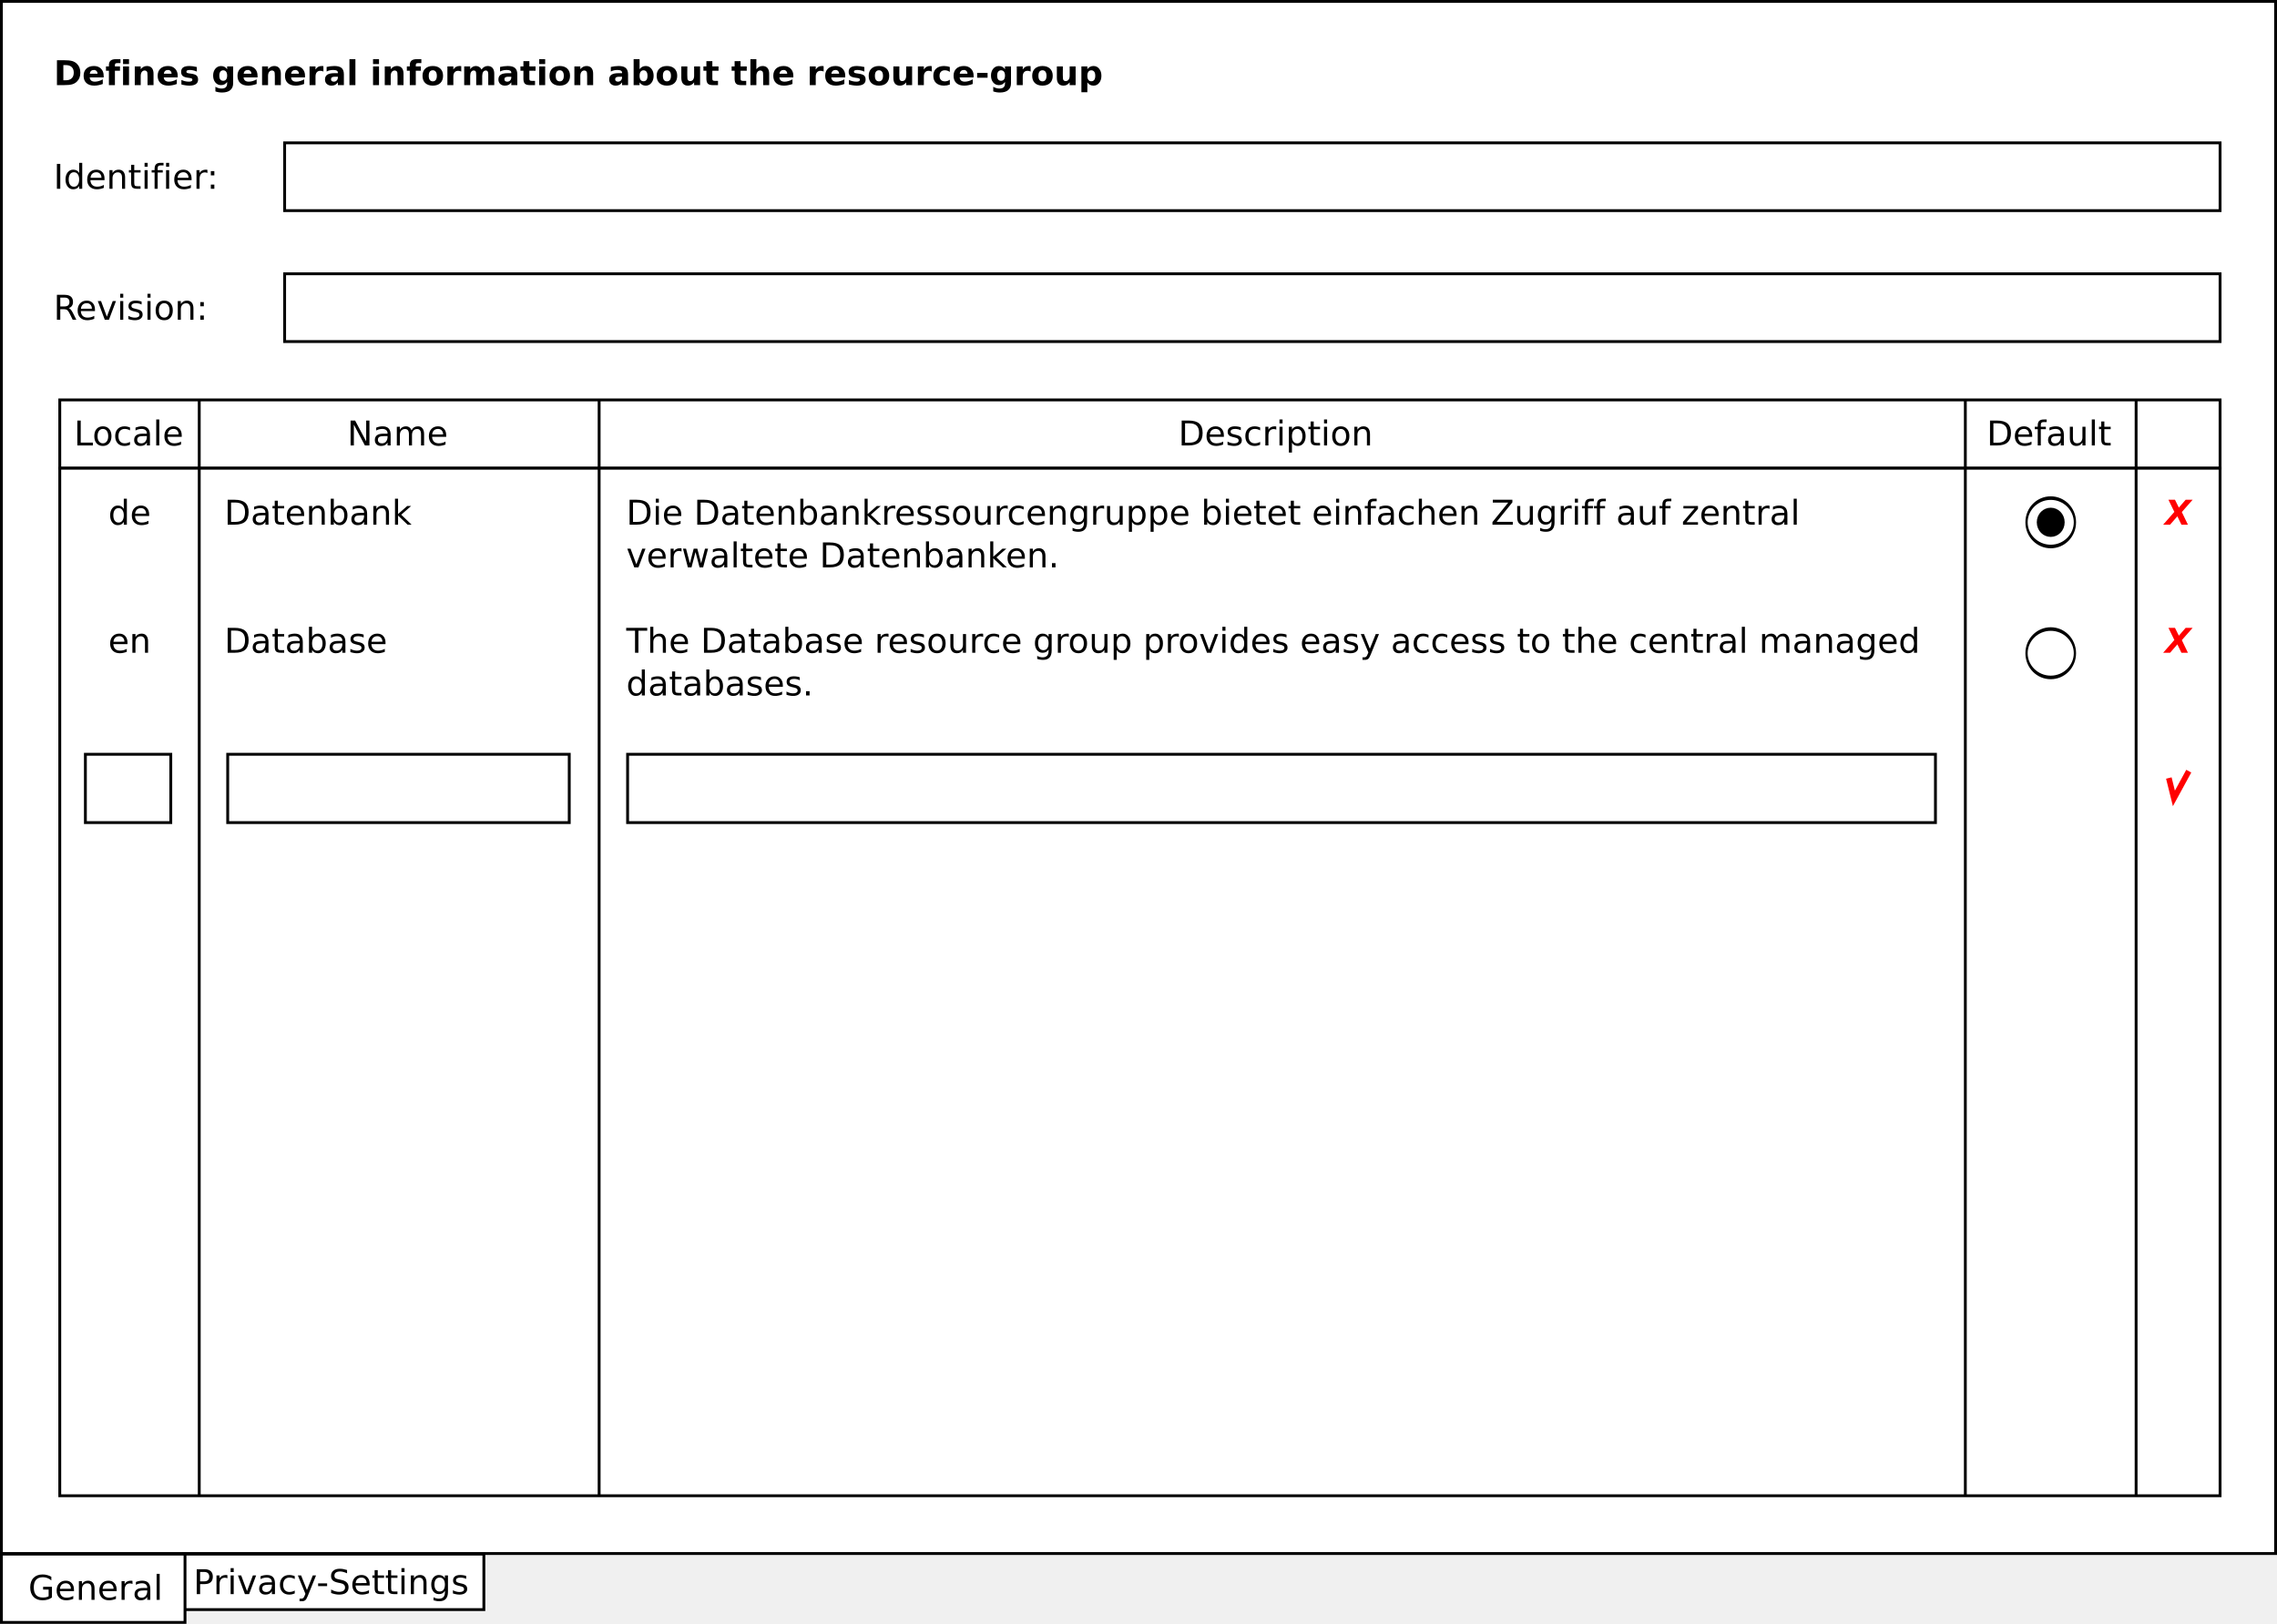
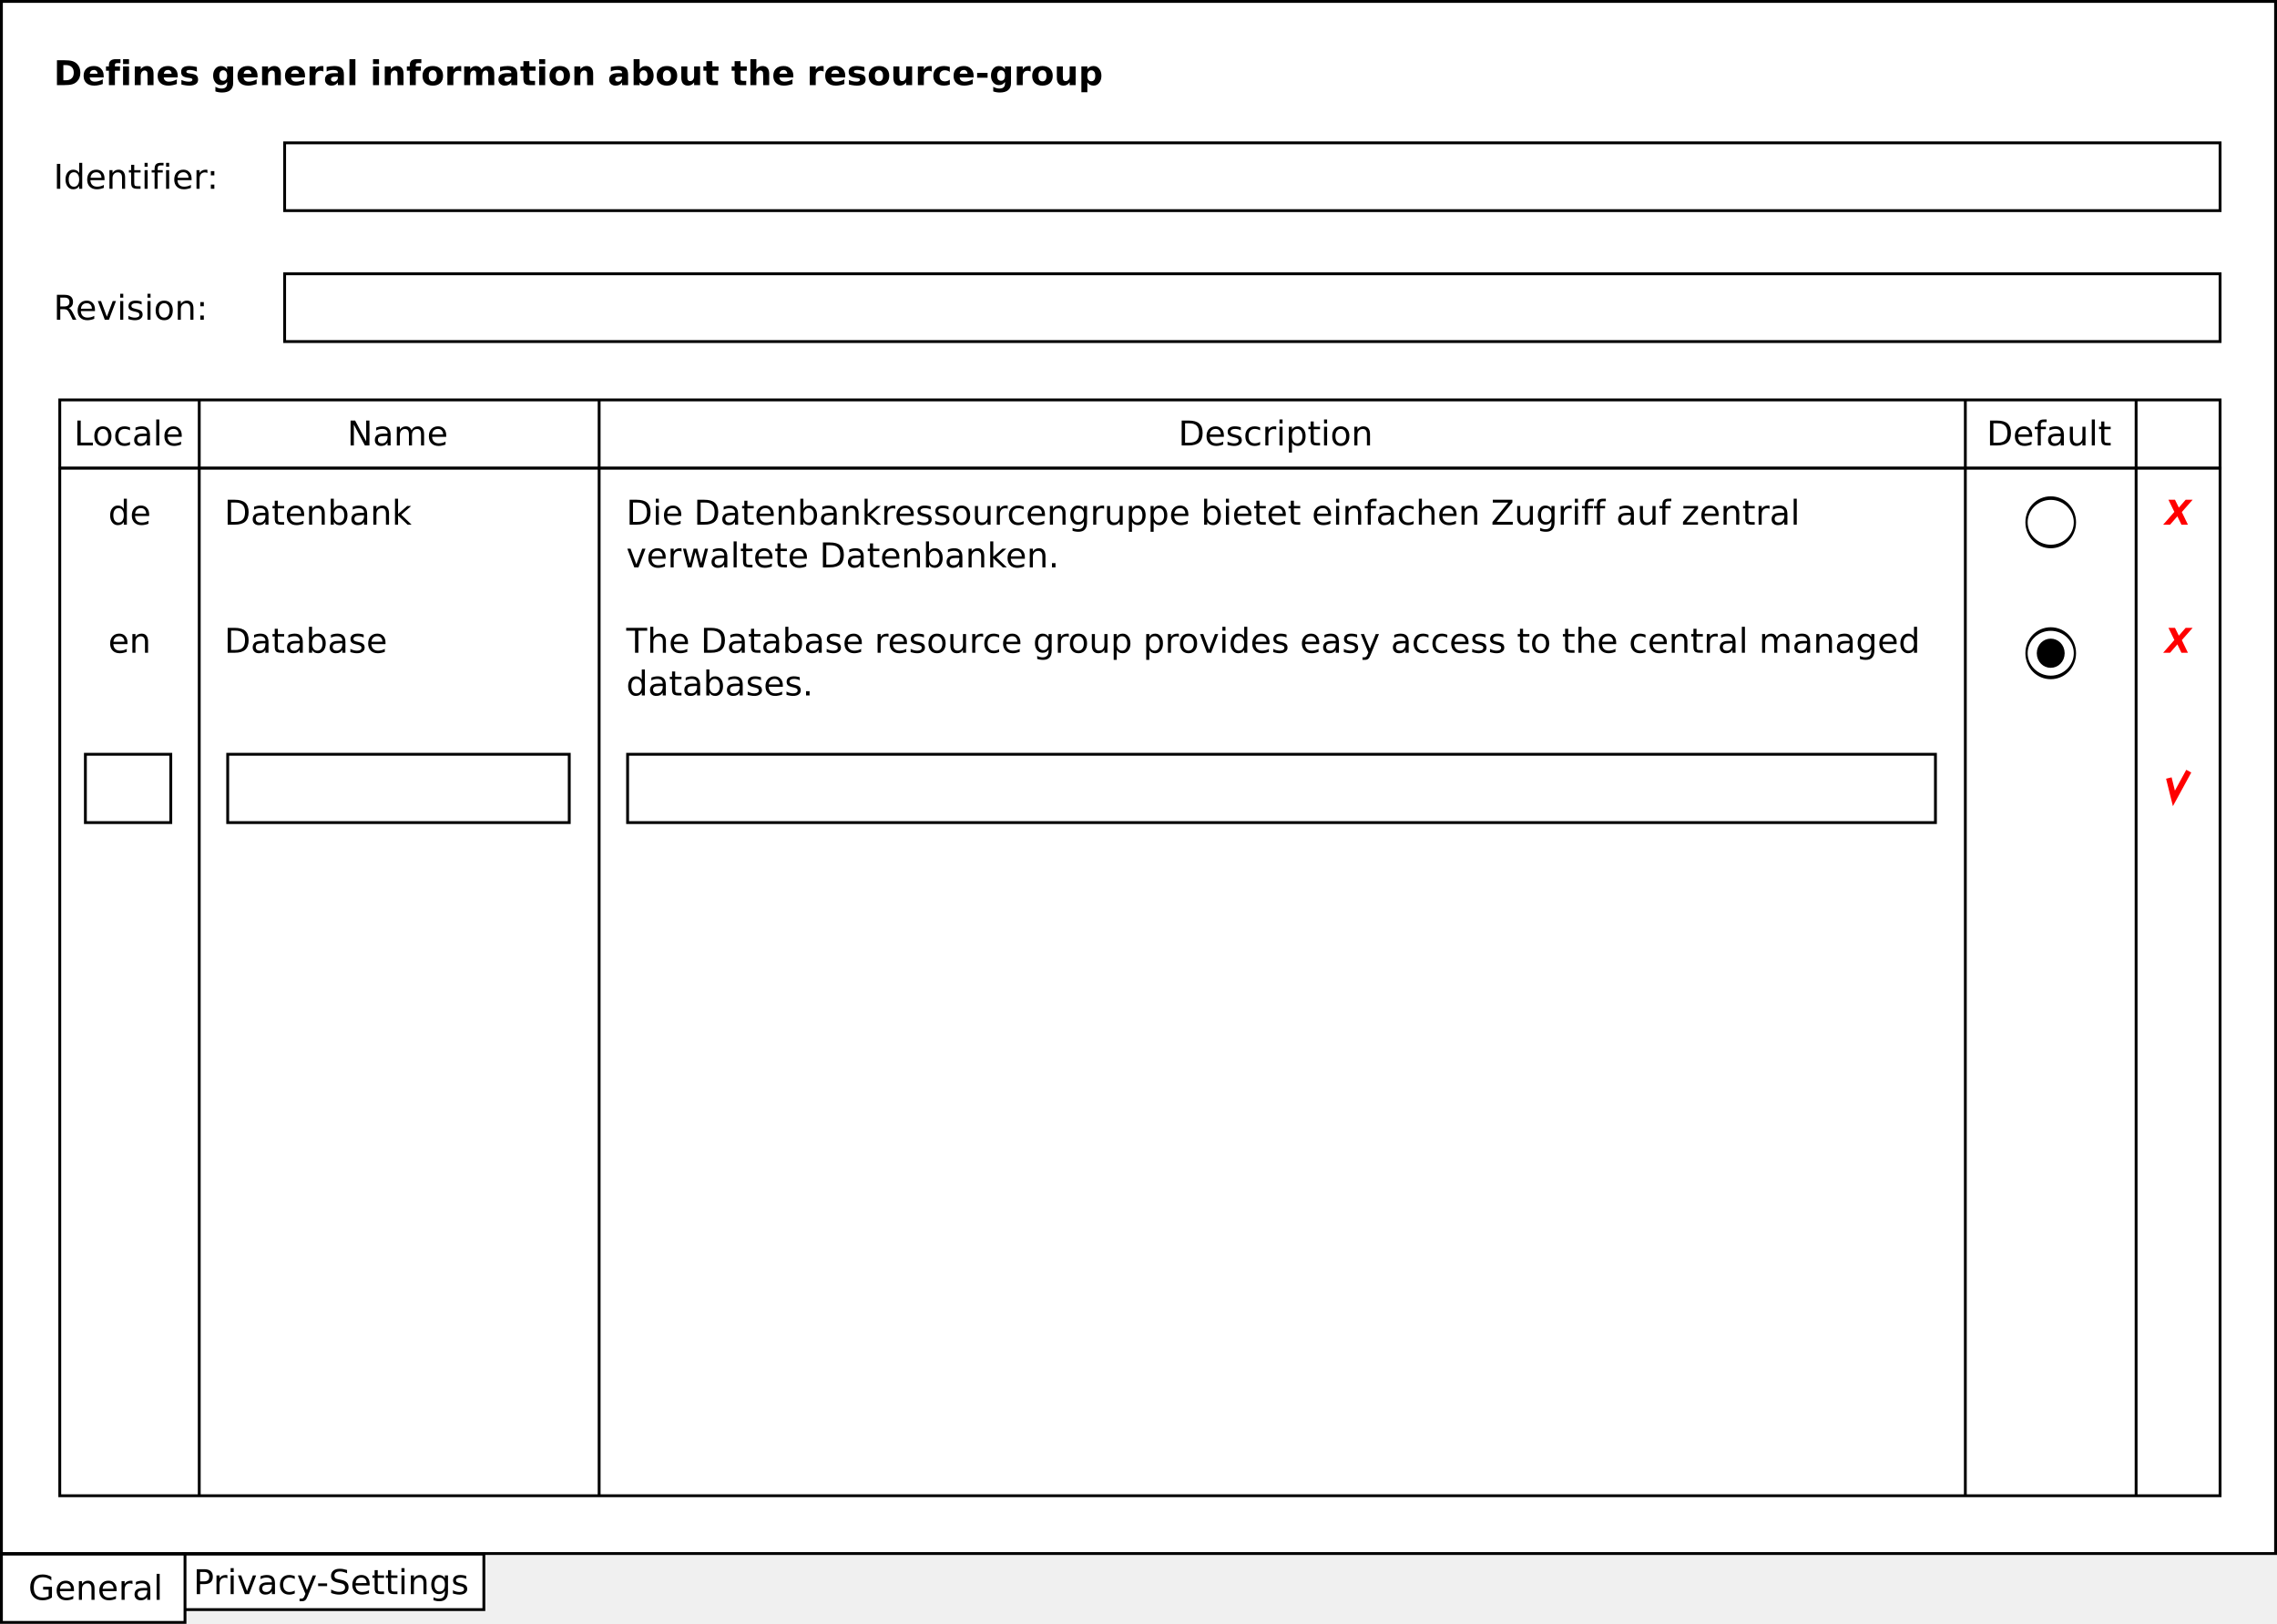
<svg xmlns="http://www.w3.org/2000/svg" width="800" height="570.5" id="svg2" version="1.1">
  <defs id="defs4">
    </defs>
  <g id="layer1" transform="translate(106,-286.5622)" style="display:inline">
    <rect style="fill:#ffffff;fill-opacity:1;fill-rule:nonzero;stroke:#000000;stroke-width:1;stroke-linecap:butt;stroke-linejoin:miter;stroke-miterlimit:4;stroke-opacity:1;stroke-dasharray:none;stroke-dashoffset:0" id="rect2818" width="799" height="545.3" x="-105.5" y="287.062" />
    <g id="g3767" transform="translate(-386,35.7)">
      <rect y="796.862" x="344.5" height="19.5" width="105.5" id="rect3594" style="fill:#ffffff;fill-opacity:1;fill-rule:nonzero;stroke:#000000;stroke-width:1;stroke-linecap:butt;stroke-linejoin:miter;stroke-miterlimit:4;stroke-opacity:1;stroke-dasharray:none;stroke-dashoffset:0" />
      <rect style="fill:#ffffff;fill-opacity:1;fill-rule:nonzero;stroke:#000000;stroke-width:1;stroke-linecap:butt;stroke-linejoin:miter;stroke-miterlimit:4;stroke-opacity:1;stroke-dasharray:none;stroke-dashoffset:0" id="rect3596" width="64.5" height="24" x="280.5" y="796.862" />
      <text id="text3602" y="810.921" x="347.945" style="font-size:40px;font-style:normal;font-weight:normal;fill:#000000;fill-opacity:1;stroke:none;font-family:Bauhaus 93;-inkscape-font-specification:Bauhaus 93" xml:space="preserve">
        <tspan style="font-size:12px;font-family:DejaVu Sans;-inkscape-font-specification:DejaVu Sans" y="810.921" x="347.945" id="tspan3604">Privacy-Settings</tspan>
      </text>
      <text xml:space="preserve" style="font-size:40px;font-style:normal;font-weight:normal;fill:#000000;fill-opacity:1;stroke:none;font-family:Bauhaus 93;-inkscape-font-specification:Bauhaus 93" x="289.945" y="812.921" id="text3606">
        <tspan id="tspan3608" x="289.945" y="812.921" style="font-size:12px;font-family:DejaVu Sans;-inkscape-font-specification:DejaVu Sans">General</tspan>
      </text>
    </g>
  </g>
  <g id="layer2" style="display:inline" transform="translate(106,-3.700017)">
    <text xml:space="preserve" style="font-size:40px;font-style:normal;font-weight:normal;fill:#000000;fill-opacity:1;stroke:none;font-family:Bauhaus 93;-inkscape-font-specification:Bauhaus 93" x="-87.102" y="33.61" id="text3618">
      <tspan id="tspan3620" x="-87.102" y="33.61" style="font-size:12px;font-weight:bold;font-family:DejaVu Sans;-inkscape-font-specification:DejaVu Sans Bold">Defines general information about the resource-group</tspan>
    </text>
    <text id="text3648" y="70.03" x="-87.178" style="font-size:40px;font-style:normal;font-weight:normal;fill:#000000;fill-opacity:1;stroke:none;font-family:Bauhaus 93;-inkscape-font-specification:Bauhaus 93" xml:space="preserve">
      <tspan style="font-size:12px;font-weight:normal;font-family:DejaVu Sans;-inkscape-font-specification:DejaVu Sans" y="70.03" x="-87.178" id="tspan3650">Identifier:</tspan>
    </text>
    <rect style="fill:#ffffff;fill-opacity:1;fill-rule:nonzero;stroke:#000000;stroke-width:1;stroke-linecap:butt;stroke-linejoin:miter;stroke-miterlimit:4;stroke-opacity:1;stroke-dasharray:none;stroke-dashoffset:0;display:inline" id="rect3594-1" width="680" height="23.811" x="-6" y="53.889" />
    <rect y="144.2" x="-85" height="24" width="759" id="rect2986" style="fill:#ffffff;fill-opacity:1;fill-rule:nonzero;stroke:#000000;stroke-width:1;stroke-linecap:butt;stroke-linejoin:miter;stroke-miterlimit:4;stroke-opacity:1;stroke-dasharray:none;stroke-dashoffset:0;display:inline" />
    <rect style="fill:#ffffff;fill-opacity:1;fill-rule:nonzero;stroke:#000000;stroke-width:1;stroke-linecap:butt;stroke-linejoin:miter;stroke-miterlimit:4;stroke-opacity:1;stroke-dasharray:none;stroke-dashoffset:0;display:inline" id="rect2988" width="759" height="361" x="-85" y="168.2" />
    <text xml:space="preserve" style="font-size:40px;font-style:normal;font-weight:normal;fill:#000000;fill-opacity:1;stroke:none;font-family:Bauhaus 93;-inkscape-font-specification:Bauhaus 93" x="-80" y="160.2" id="text2994">
      <tspan id="tspan2996" x="-80" y="160.2" style="font-size:12px;font-weight:normal;font-family:DejaVu Sans;-inkscape-font-specification:DejaVu Sans">Locale</tspan>
    </text>
    <text id="text2998" y="188.03" x="-67.962" style="font-size:40px;font-style:normal;font-weight:normal;fill:#000000;fill-opacity:1;stroke:none;font-family:Bauhaus 93;-inkscape-font-specification:Bauhaus 93" xml:space="preserve">
      <tspan style="font-size:12px;font-weight:normal;font-family:DejaVu Sans;-inkscape-font-specification:DejaVu Sans" y="188.03" x="-67.962" id="tspan3000">de</tspan>
      <tspan style="font-size:12px;font-weight:normal;font-family:DejaVu Sans;-inkscape-font-specification:DejaVu Sans" y="203.03" x="-67.962" id="tspan3070" />
      <tspan style="font-size:12px;font-weight:normal;font-family:DejaVu Sans;-inkscape-font-specification:DejaVu Sans" y="218.03" x="-67.962" id="tspan3002" />
      <tspan style="font-size:12px;font-weight:normal;font-family:DejaVu Sans;-inkscape-font-specification:DejaVu Sans" y="233.03" x="-67.962" id="tspan3004">en</tspan>
    </text>
    <path style="fill:none;stroke:#000000;stroke-width:1px;stroke-linecap:butt;stroke-linejoin:miter;stroke-opacity:1" d="m -36,529.2 0,-384.994" id="path3006" />
    <text id="text3008" y="160.2" x="16" style="font-size:40px;font-style:normal;font-weight:normal;fill:#000000;fill-opacity:1;stroke:none;font-family:Bauhaus 93;-inkscape-font-specification:Bauhaus 93" xml:space="preserve">
      <tspan style="font-size:12px;font-weight:normal;font-family:DejaVu Sans;-inkscape-font-specification:DejaVu Sans" y="160.2" x="16" id="tspan3010">Name</tspan>
    </text>
    <text xml:space="preserve" style="font-size:40px;font-style:normal;font-weight:normal;fill:#000000;fill-opacity:1;stroke:none;font-family:Bauhaus 93;-inkscape-font-specification:Bauhaus 93" x="308" y="160.2" id="text3012">
      <tspan id="tspan3014" x="308" y="160.2" style="font-size:12px;font-weight:normal;font-family:DejaVu Sans;-inkscape-font-specification:DejaVu Sans">Description</tspan>
    </text>
    <path id="path3016" d="m 104.5,529.2 0,-384.994" style="fill:none;stroke:#000000;stroke-width:1px;stroke-linecap:butt;stroke-linejoin:miter;stroke-opacity:1" />
    <text id="text3018" y="160.2" x="592" style="font-size:40px;font-style:normal;font-weight:normal;fill:#000000;fill-opacity:1;stroke:none;font-family:Bauhaus 93;-inkscape-font-specification:Bauhaus 93" xml:space="preserve">
      <tspan style="font-size:12px;font-weight:normal;font-family:DejaVu Sans;-inkscape-font-specification:DejaVu Sans" y="160.2" x="592" id="tspan3020">Default</tspan>
    </text>
    <path style="fill:none;stroke:#000000;stroke-width:1px;stroke-linecap:butt;stroke-linejoin:miter;stroke-opacity:1" d="m 584.5,529.2 0,-384.994" id="path3022" />
    <text xml:space="preserve" style="font-size:40px;font-style:normal;font-weight:normal;fill:#000000;fill-opacity:1;stroke:none;font-family:Bauhaus 93;-inkscape-font-specification:Bauhaus 93" x="-27.178" y="188.03" id="text3024">
      <tspan id="tspan3030" x="-27.178" y="188.03" style="font-size:12px;font-weight:normal;font-family:DejaVu Sans;-inkscape-font-specification:DejaVu Sans">Datenbank</tspan>
      <tspan x="-27.178" y="203.03" style="font-size:12px;font-weight:normal;font-family:DejaVu Sans;-inkscape-font-specification:DejaVu Sans" id="tspan3068" />
      <tspan x="-27.178" y="218.03" style="font-size:12px;font-weight:normal;font-family:DejaVu Sans;-inkscape-font-specification:DejaVu Sans" id="tspan3036" />
      <tspan x="-27.178" y="233.03" style="font-size:12px;font-weight:normal;font-family:DejaVu Sans;-inkscape-font-specification:DejaVu Sans" id="tspan3038">Database</tspan>
    </text>
    <text id="text3040" y="188.03" x="114.035" style="font-size:40px;font-style:normal;font-weight:normal;fill:#000000;fill-opacity:1;stroke:none;font-family:Bauhaus 93;-inkscape-font-specification:Bauhaus 93" xml:space="preserve">
      <tspan style="font-size:12px;font-weight:normal;font-family:DejaVu Sans;-inkscape-font-specification:DejaVu Sans" y="188.03" x="114.035" id="tspan3064">Die Datenbankressourcengruppe bietet einfachen Zugriff auf zentral </tspan>
      <tspan style="font-size:12px;font-weight:normal;font-family:DejaVu Sans;-inkscape-font-specification:DejaVu Sans" y="203.03" x="114.035" id="tspan3074">verwaltete Datenbanken.</tspan>
      <tspan style="font-size:12px;font-weight:normal;font-family:DejaVu Sans;-inkscape-font-specification:DejaVu Sans" y="218.03" x="114.035" id="tspan3060" />
      <tspan style="font-size:12px;font-weight:normal;font-family:DejaVu Sans;-inkscape-font-specification:DejaVu Sans" y="233.03" x="114.035" id="tspan3062">The Database resource group provides easy access to the central managed </tspan>
      <tspan style="font-size:12px;font-weight:normal;font-family:DejaVu Sans;-inkscape-font-specification:DejaVu Sans" y="248.03" x="114.035" id="tspan3066">databases.</tspan>
    </text>
-     <g id="g3082" transform="translate(-29,12)">
-       <path transform="matrix(0.7765486,0,0,1.217231,217.1328,105.5538)" d="m 560,57.217 c 0,3.857 -4.901,6.983 -10.946,6.983 -6.045,0 -10.946,-3.126 -10.946,-6.983 0,-3.857 4.901,-6.983 10.946,-6.983 6.045,0 10.946,3.126 10.946,6.983 z" id="path3076" style="fill:none;stroke:#000000;stroke-width:1.029;stroke-linecap:butt;stroke-linejoin:miter;stroke-miterlimit:4;stroke-opacity:1;stroke-dasharray:none;stroke-dashoffset:0" />
-       <path style="fill:#000000;stroke:#000000;stroke-width:1.943;stroke-linecap:butt;stroke-linejoin:miter;stroke-miterlimit:4;stroke-opacity:1;stroke-dasharray:none;stroke-dashoffset:0" id="path3078" d="m 560,57.217 c 0,3.857 -4.901,6.983 -10.946,6.983 -6.045,0 -10.946,-3.126 -10.946,-6.983 0,-3.857 4.901,-6.983 10.946,-6.983 6.045,0 10.946,3.126 10.946,6.983 z" transform="matrix(0.411114,0,0,0.6444164,417.7762,138.3285)" />
-     </g>
-     <path transform="matrix(0.7765486,0,0,1.217231,188.1328,163.5538)" d="m 560,57.217 a 10.946,6.983 0 1 1 -21.892,0 10.946,6.983 0 1 1 21.892,0 z" id="path3080" style="fill:none;stroke:#000000;stroke-width:1.029;stroke-linecap:butt;stroke-linejoin:miter;stroke-miterlimit:4;stroke-opacity:1;stroke-dasharray:none;stroke-dashoffset:0" />
+     <path style="fill:none;stroke:#000000;stroke-width:1.029;stroke-linecap:butt;stroke-linejoin:miter;stroke-miterlimit:4;stroke-opacity:1;stroke-dasharray:none;stroke-dashoffset:0" id="path3076" d="m 560,57.217 a 10.946,6.983 0 1 1 -21.892,0 10.946,6.983 0 1 1 21.892,0 z" transform="matrix(0.7765486,0,0,1.217231,188.1328,117.5538)" />
+     <path transform="matrix(0.411114,0,0,0.6444164,388.7762,196.3285)" d="m 560,57.217 a 10.946,6.983 0 1 1 -21.892,0 10.946,6.983 0 1 1 21.892,0 z" id="path3078" style="fill:#000000;stroke:#000000;stroke-width:1.943;stroke-linecap:butt;stroke-linejoin:miter;stroke-miterlimit:4;stroke-opacity:1;stroke-dasharray:none;stroke-dashoffset:0" />
+     <path transform="matrix(0.7765486,0,0,1.217231,188.1328,163.5538)" d="m 560,57.217 c 0,3.857 -4.901,6.983 -10.946,6.983 -6.045,0 -10.946,-3.126 -10.946,-6.983 0,-3.857 4.901,-6.983 10.946,-6.983 6.045,0 10.946,3.126 10.946,6.983 z" id="path3080" style="fill:none;stroke:#000000;stroke-width:1.029;stroke-linecap:butt;stroke-linejoin:miter;stroke-miterlimit:4;stroke-opacity:1;stroke-dasharray:none;stroke-dashoffset:0" />
    <rect y="268.7" x="114.5" height="24" width="459.5" id="rect3086" style="fill:#ffffff;fill-opacity:1;fill-rule:nonzero;stroke:#000000;stroke-width:1;stroke-linecap:butt;stroke-linejoin:miter;stroke-miterlimit:4;stroke-opacity:1;stroke-dasharray:none;stroke-dashoffset:0;display:inline" />
    <rect style="fill:#ffffff;fill-opacity:1;fill-rule:nonzero;stroke:#000000;stroke-width:1;stroke-linecap:butt;stroke-linejoin:miter;stroke-miterlimit:4;stroke-opacity:1;stroke-dasharray:none;stroke-dashoffset:0;display:inline" id="rect3088" width="120" height="24" x="-26" y="268.7" />
    <rect y="268.7" x="-76" height="24" width="30" id="rect3090" style="fill:#ffffff;fill-opacity:1;fill-rule:nonzero;stroke:#000000;stroke-width:1;stroke-linecap:butt;stroke-linejoin:miter;stroke-miterlimit:4;stroke-opacity:1;stroke-dasharray:none;stroke-dashoffset:0;display:inline" />
    <path id="path3092" d="m 644.5,529.2 0,-384.994" style="fill:none;stroke:#000000;stroke-width:1px;stroke-linecap:butt;stroke-linejoin:miter;stroke-opacity:1" />
    <text xml:space="preserve" style="font-size:40px;font-style:normal;font-weight:normal;fill:#ff0000;fill-opacity:1;stroke:none;font-family:Bauhaus 93;-inkscape-font-specification:Bauhaus 93" x="654.609" y="188.03" id="text3094">
      <tspan id="tspan3102" x="654.609" y="188.03" style="font-size:12px;font-style:italic;font-weight:bold;fill:#ff0000;font-family:DejaVu Sans;-inkscape-font-specification:DejaVu Sans Bold Italic">X</tspan>
      <tspan x="654.609" y="203.03" style="font-size:12px;font-style:italic;font-weight:bold;fill:#ff0000;font-family:DejaVu Sans;-inkscape-font-specification:DejaVu Sans Bold Italic" id="tspan3112" />
      <tspan x="654.609" y="218.03" style="font-size:12px;font-style:italic;font-weight:bold;fill:#ff0000;font-family:DejaVu Sans;-inkscape-font-specification:DejaVu Sans Bold Italic" id="tspan3116" />
      <tspan x="654.609" y="233.03" style="font-size:12px;font-style:italic;font-weight:bold;fill:#ff0000;font-family:DejaVu Sans;-inkscape-font-specification:DejaVu Sans Bold Italic" id="tspan3118">X</tspan>
    </text>
    <path style="fill:none;stroke:#ff0000;stroke-width:2;stroke-linecap:butt;stroke-linejoin:miter;stroke-miterlimit:4;stroke-opacity:1;stroke-dasharray:none" d="m 656,277.042 1.779,7.158 L 663,274.633" id="path3142" />
    <text xml:space="preserve" style="font-size:40px;font-style:normal;font-weight:normal;fill:#000000;fill-opacity:1;stroke:none;font-family:Bauhaus 93;-inkscape-font-specification:Bauhaus 93" x="-87.178" y="116.03" id="text3918">
      <tspan id="tspan3920" x="-87.178" y="116.03" style="font-size:12px;font-weight:normal;font-family:DejaVu Sans;-inkscape-font-specification:DejaVu Sans">Revision:</tspan>
    </text>
    <rect y="99.889" x="-6" height="23.811" width="680" id="rect3922" style="fill:#ffffff;fill-opacity:1;fill-rule:nonzero;stroke:#000000;stroke-width:1;stroke-linecap:butt;stroke-linejoin:miter;stroke-miterlimit:4;stroke-opacity:1;stroke-dasharray:none;stroke-dashoffset:0;display:inline" />
  </g>
</svg>
